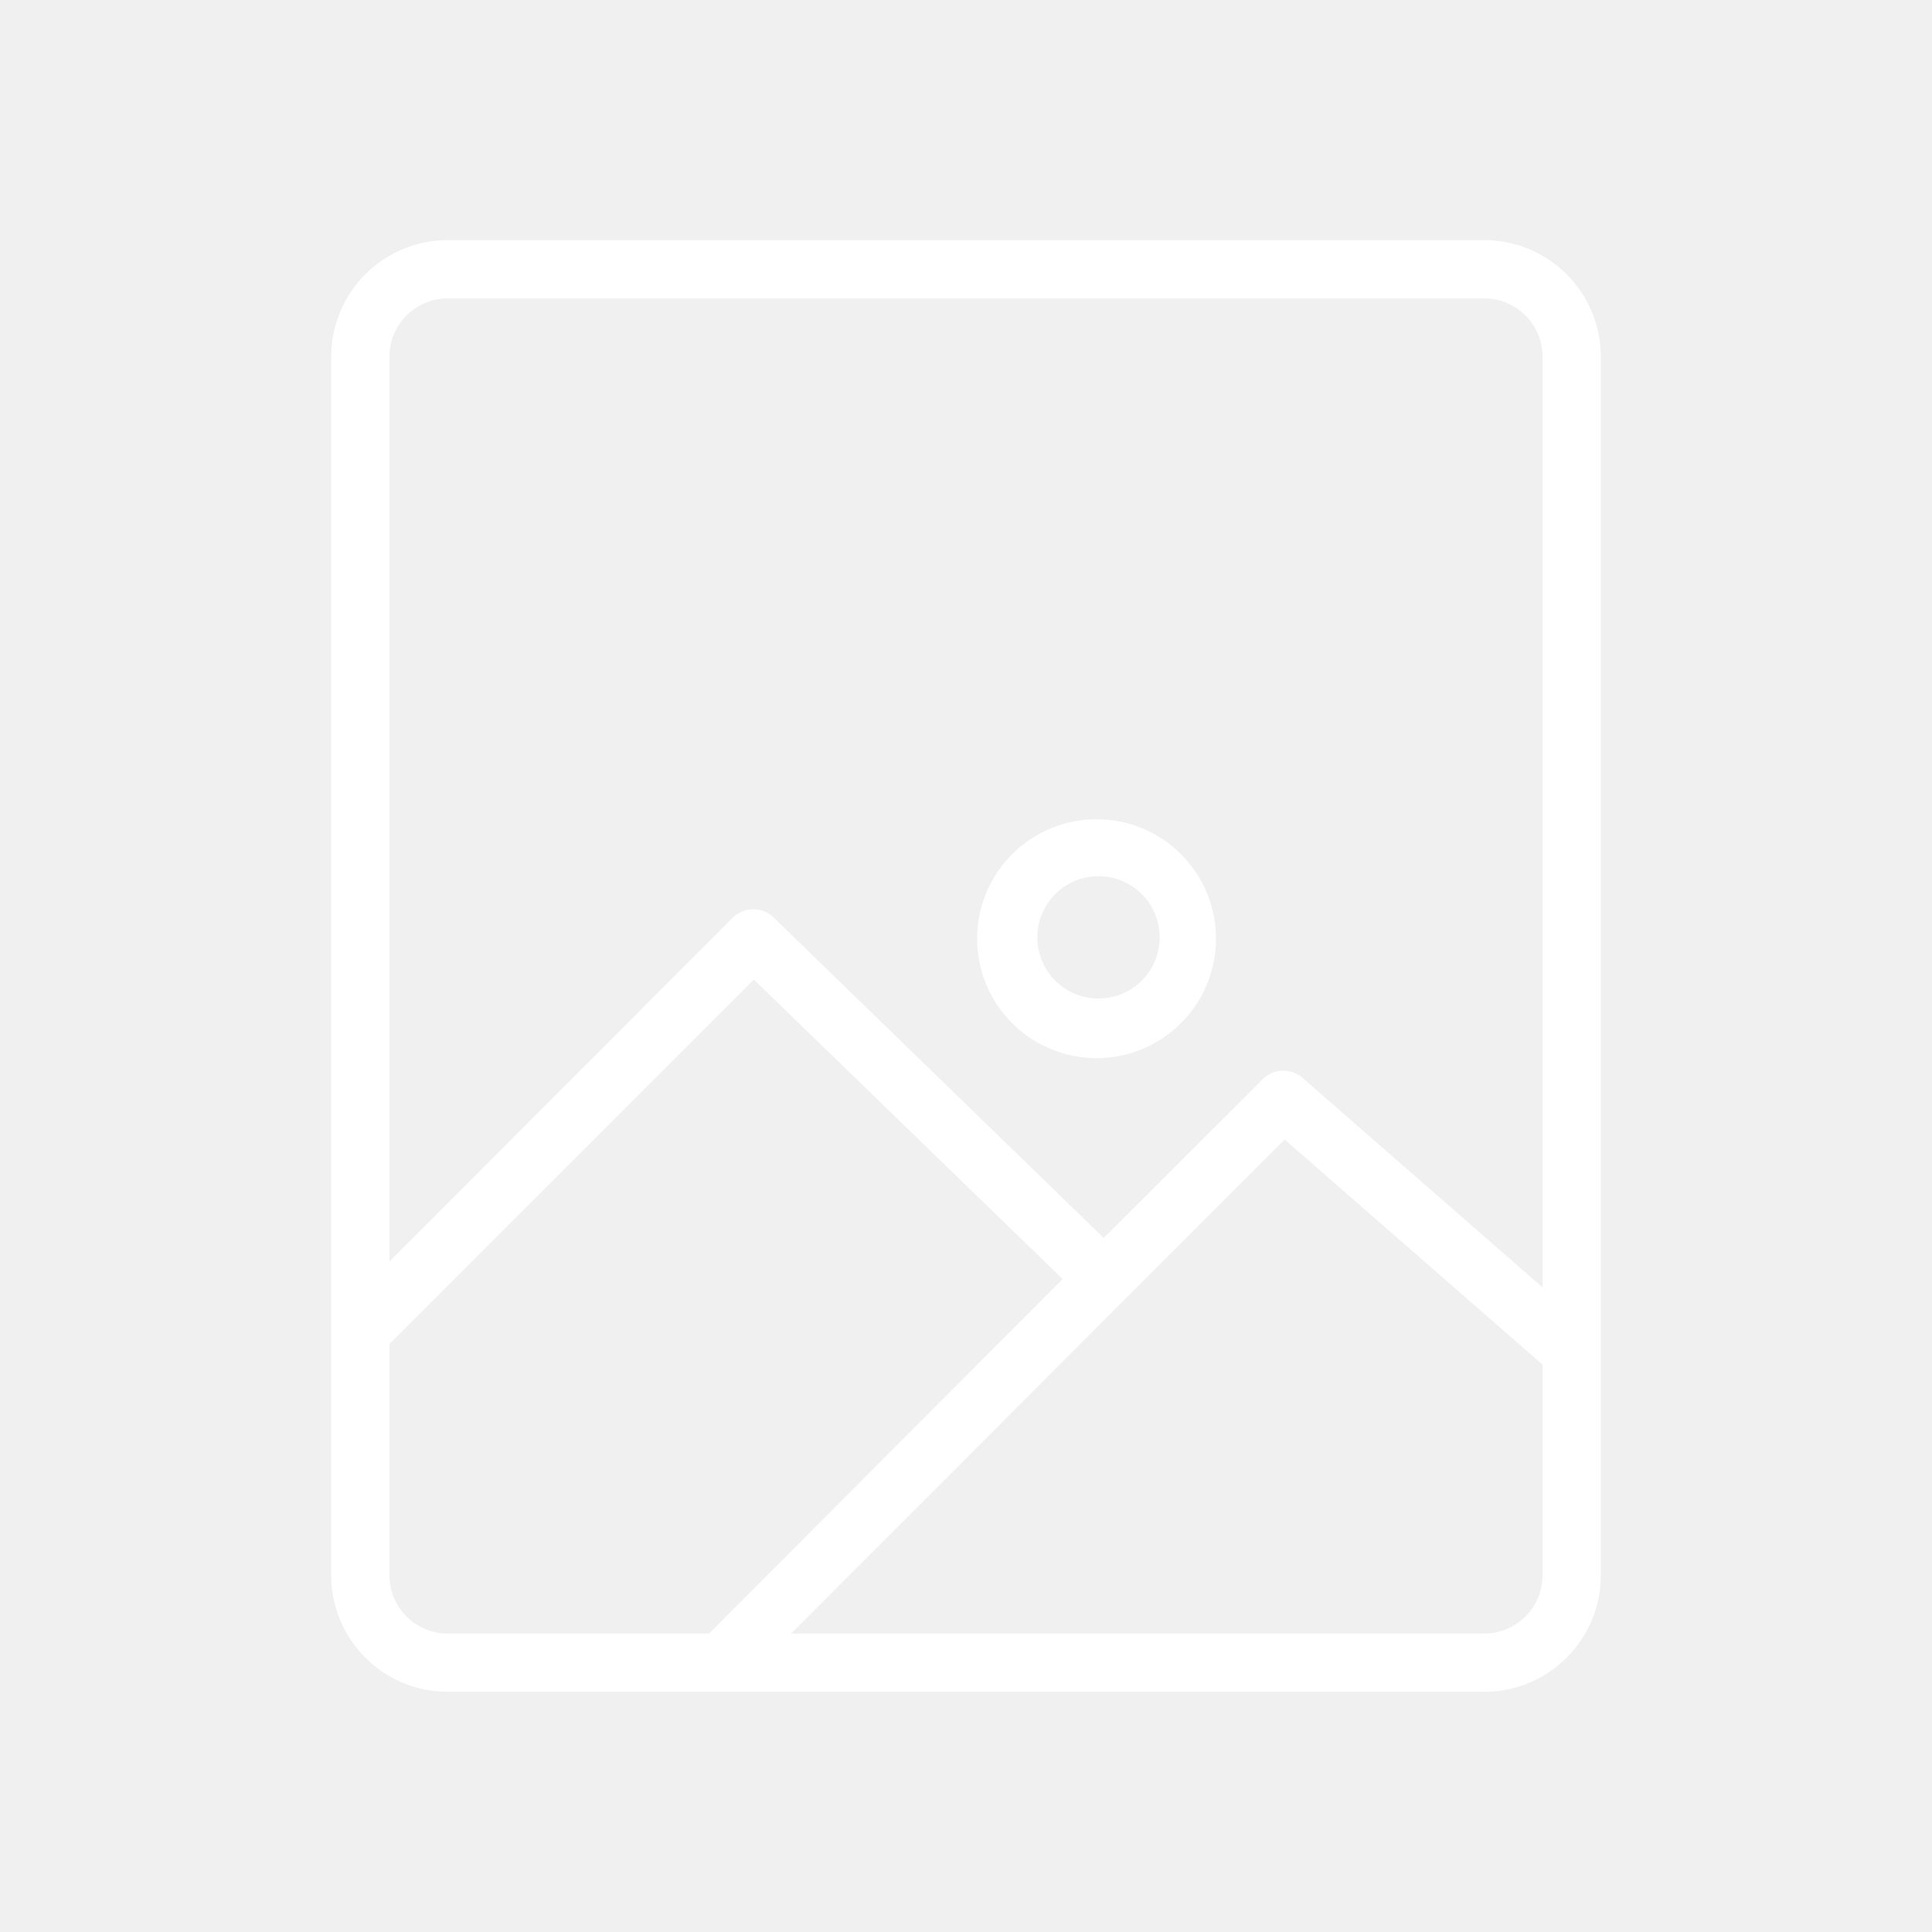
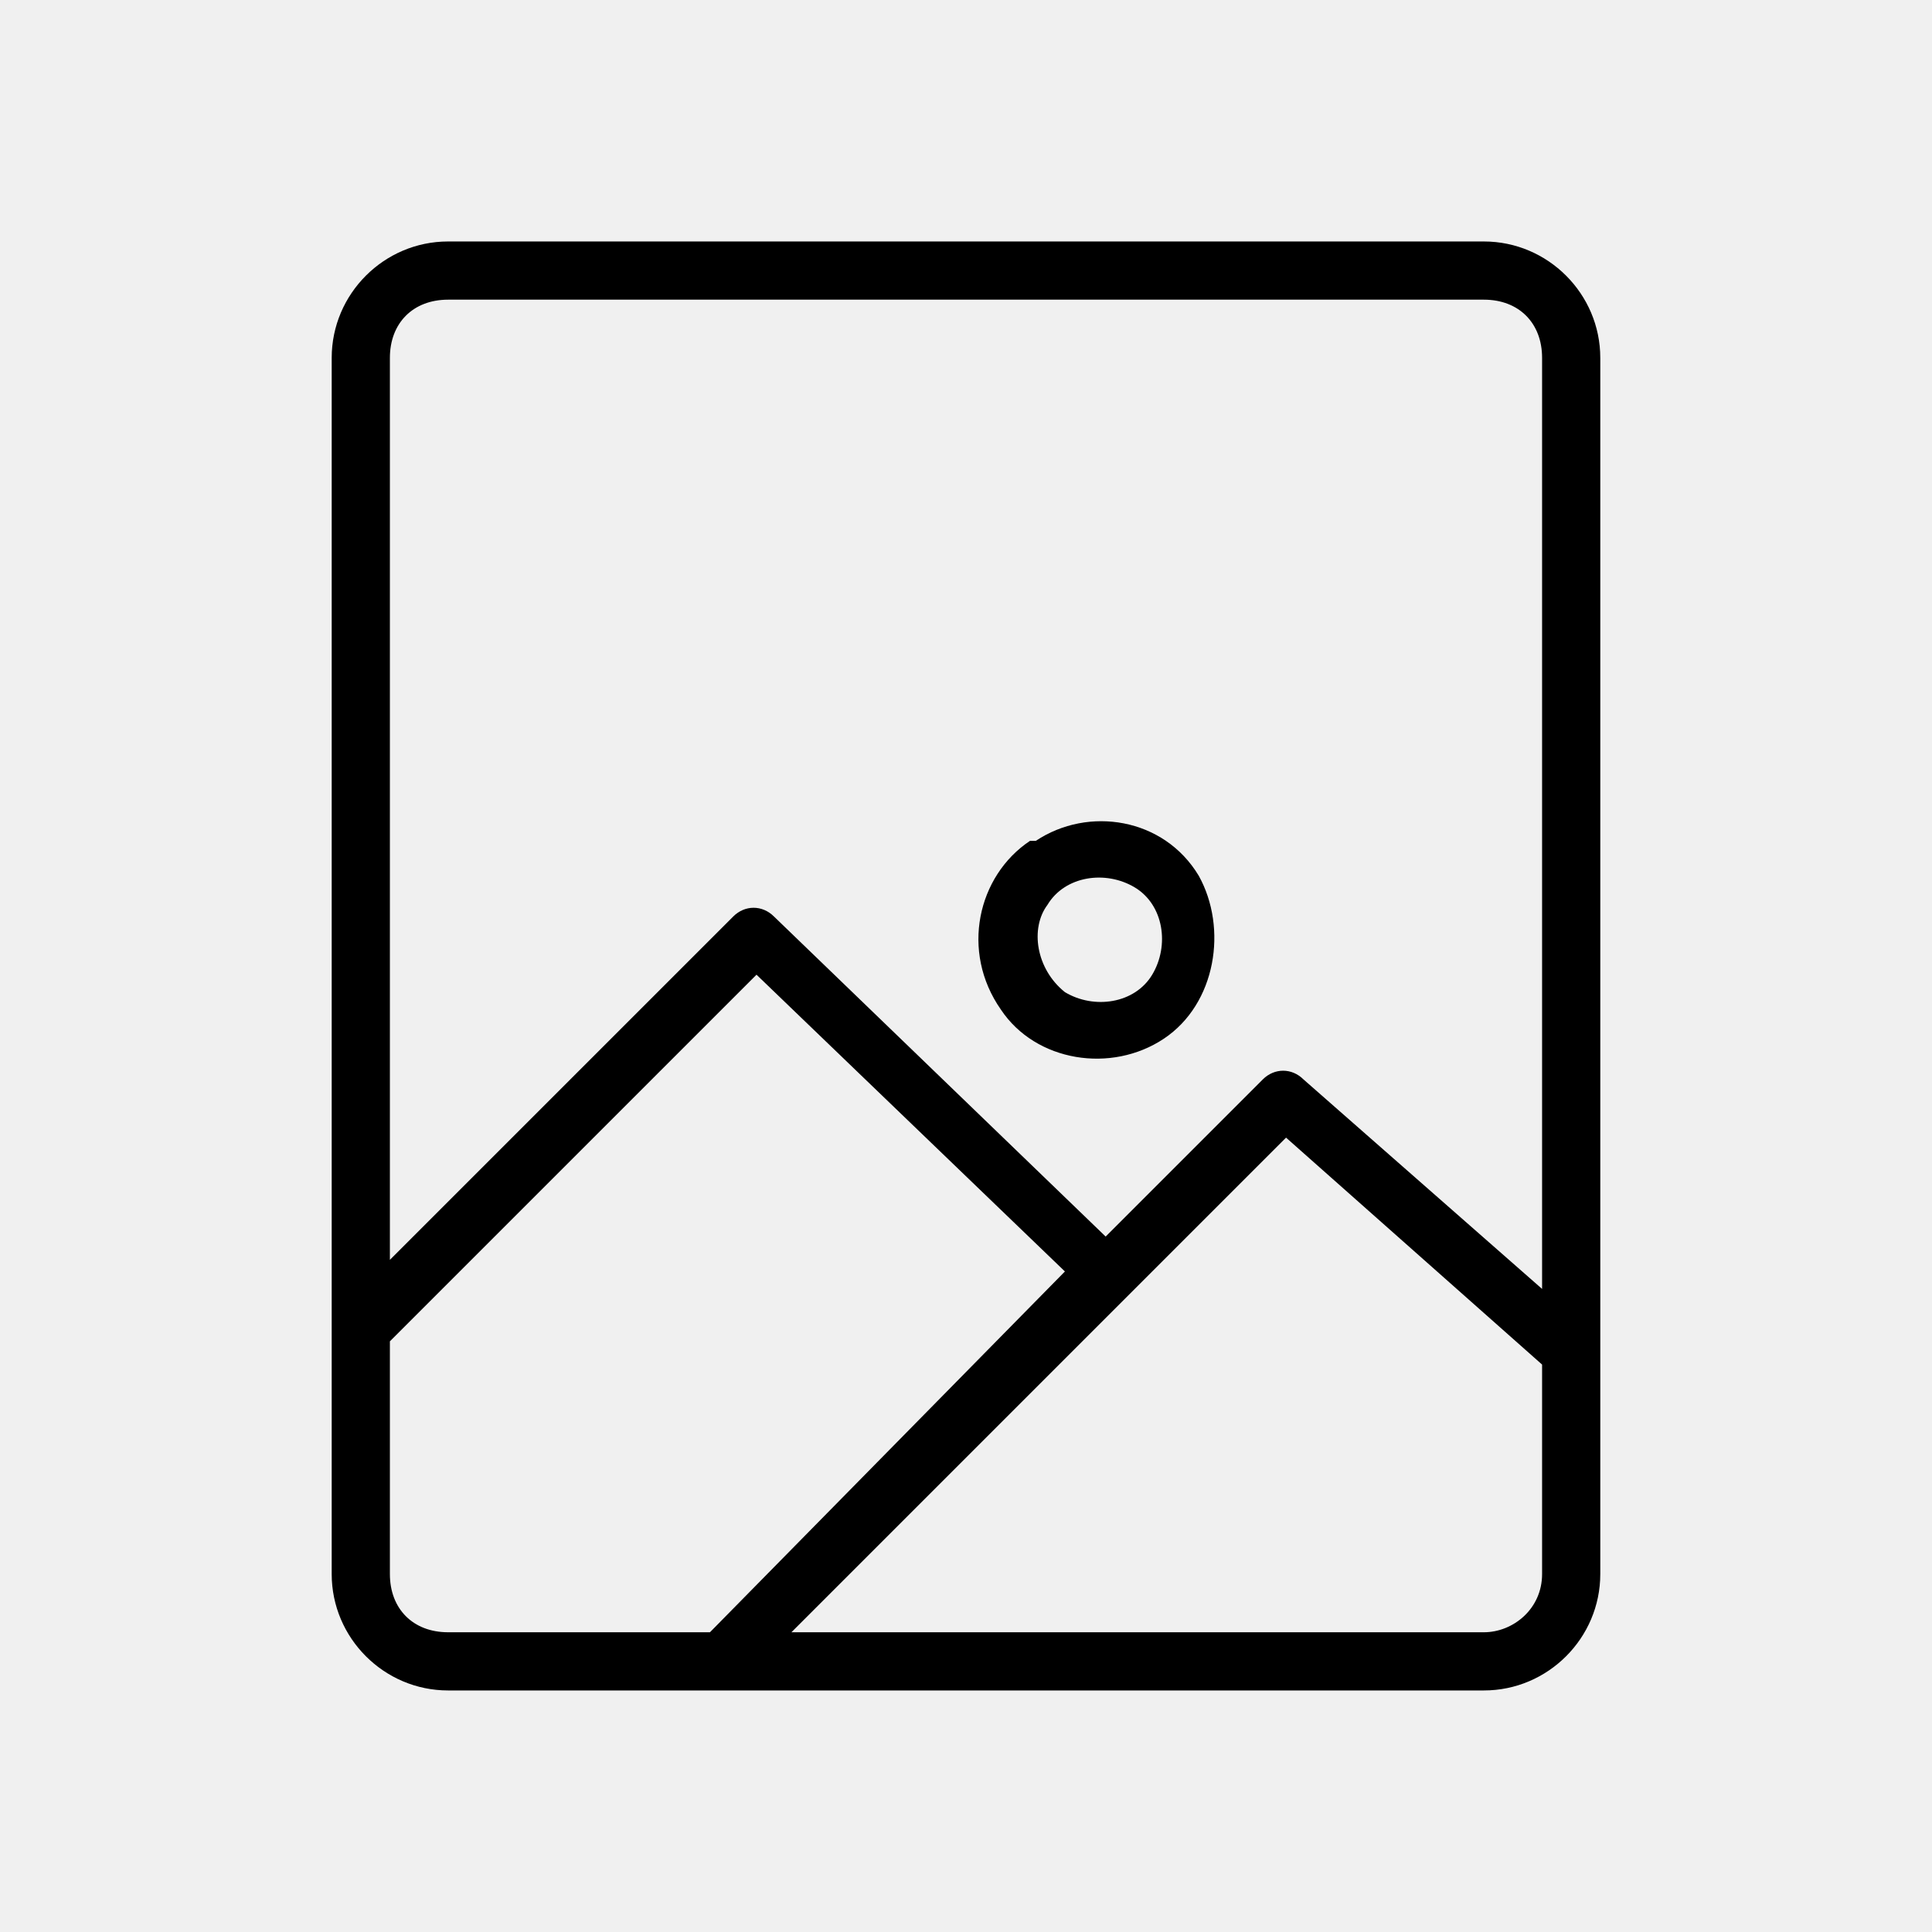
- <svg xmlns="http://www.w3.org/2000/svg" width="40" height="40" fill="none" version="1.1">
-   <g transform="matrix(1.2062 0 0 1.2062 6.8571 -13.221)">
-     <rect x=".5" y="15.583" width="20.792" height="23.917" rx="1.5" stroke="#fff" />
-     <path d="m14.309 28.755a2.05 2.05 0 1 1-2.278-3.408 2.05 2.05 0 0 1 2.278 3.408zm-0.555-2.578a1.05 1.05 0 1 0-1.167 1.746 1.05 1.05 0 0 0 1.167-1.746zm7.246 7.063-4.33-3.78a0.5 0.5 0 0 0-0.68 0.025l-2.73 2.725-5.665-5.5a0.5 0.5 0 0 0-0.7 0l-5.895 5.905v1.415l6.255-6.255 5.3 5.14-6.055 6.07a0.5 0.5 0 0 0 0.353 0.85 0.5 0.5 0 0 0 0.352-0.145l9.16-9.17 4.635 4.045z" clip-rule="evenodd" fill="#fff" fill-rule="evenodd" />
+ <svg xmlns="http://www.w3.org/2000/svg" width="40" height="40" version="1.1">
+   <g transform="matrix(1.2048 0 0 1.2048 6.8675 -13.193)">
+     <path d="m19.8 15.1h-17.8c-1.1 0-2 0.9-2 2v20.9c0 1.1 0.9 2 2 2h17.8c1.1 0 2-0.9 2-2v-20.9c0-1.1-0.9-2-2-2zm-18.8 2c0-0.6 0.4-1 1-1h17.8c0.6 0 1 0.4 1 1v16l-4.1-3.6c-0.2-0.2-0.5-0.2-0.7 0l-2.7 2.7-5.7-5.5c-0.2-0.2-0.5-0.2-0.7 0l-5.9 5.9zm0 20.9v-4l6.3-6.3 5.3 5.1-6.1 6.2h-4.5c-0.6 0-1-0.4-1-1zm18.8 1h-11.9l8.5-8.5 4.4 3.9v3.6c0 0.6-0.5 1-1 1z" />
+     <path d="m14.3 28.8c0.9-0.6 1.1-1.9 0.6-2.8-0.6-1-1.9-1.2-2.8-0.6h-0.1c-0.9 0.6-1.2 1.9-0.5 2.9 0.6 0.9 1.9 1.1 2.8 0.5zm-2-2.3c0.3-0.5 1-0.6 1.5-0.3s0.6 1 0.3 1.5-1 0.6-1.5 0.3c-0.5-0.4-0.6-1.1-0.3-1.5z" />
  </g>
</svg>
